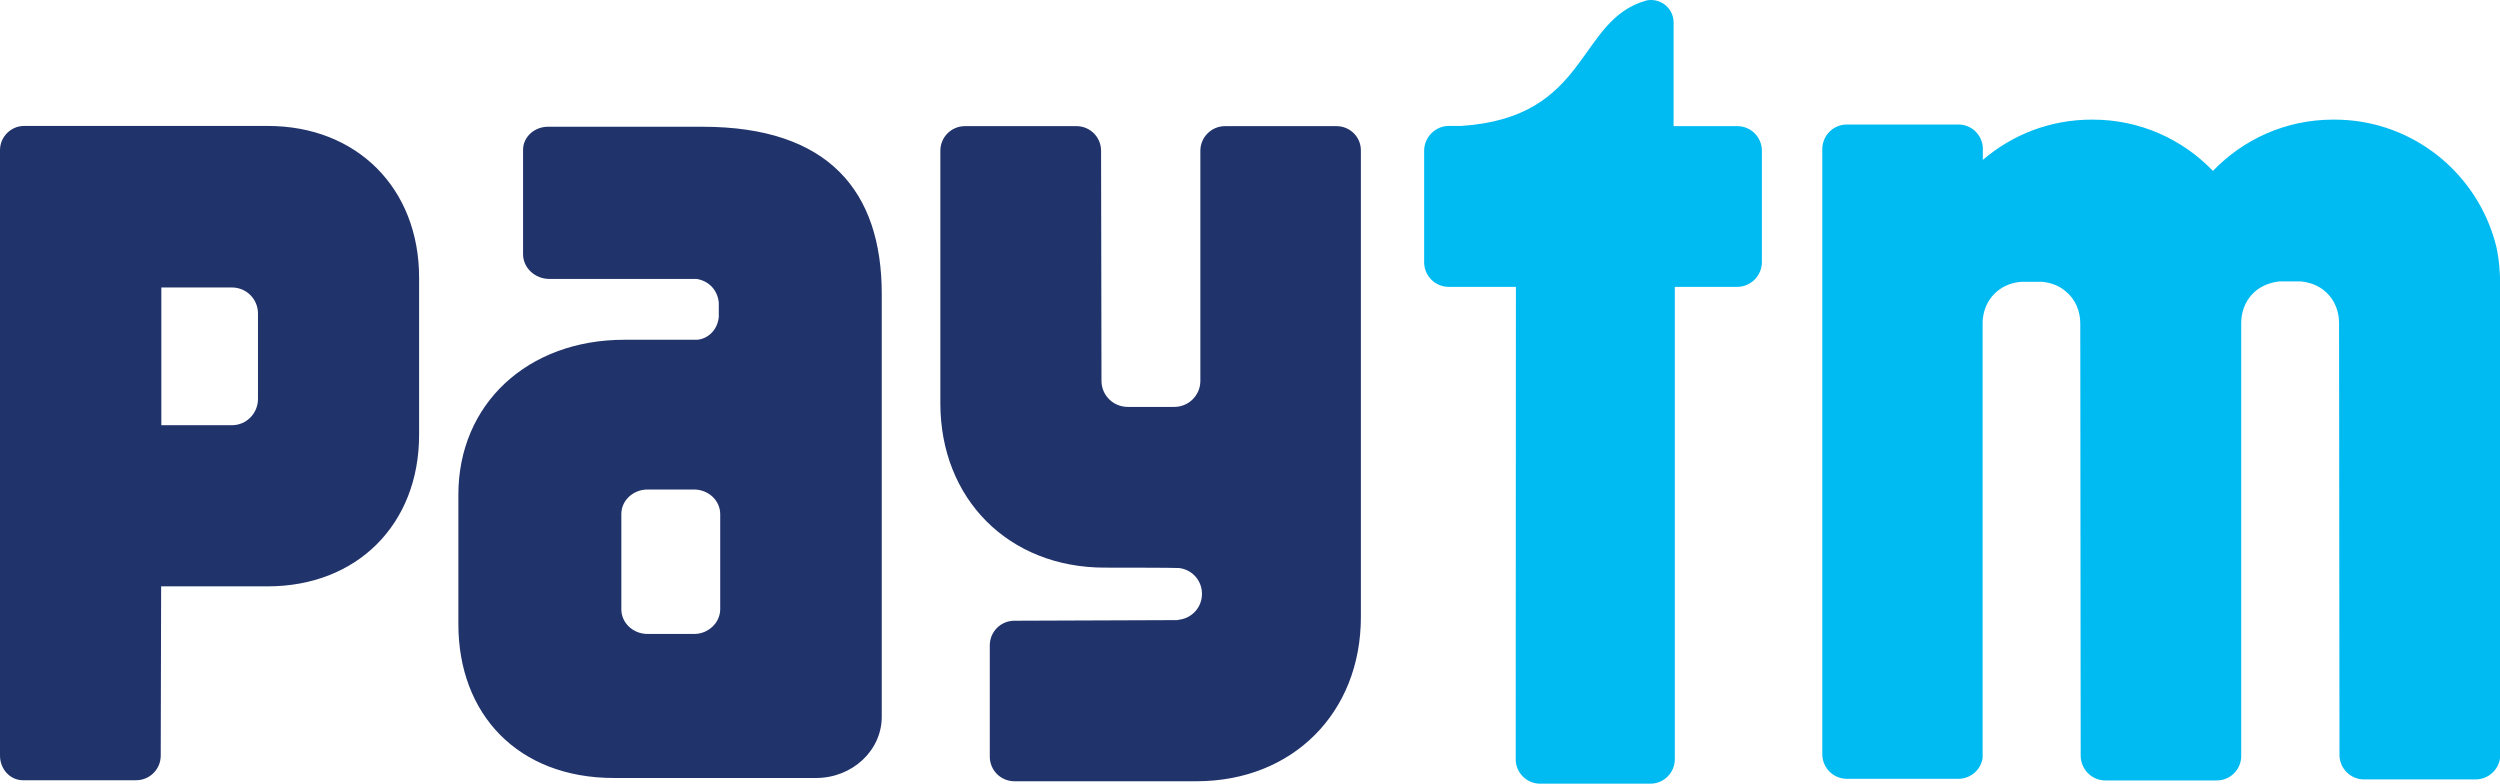
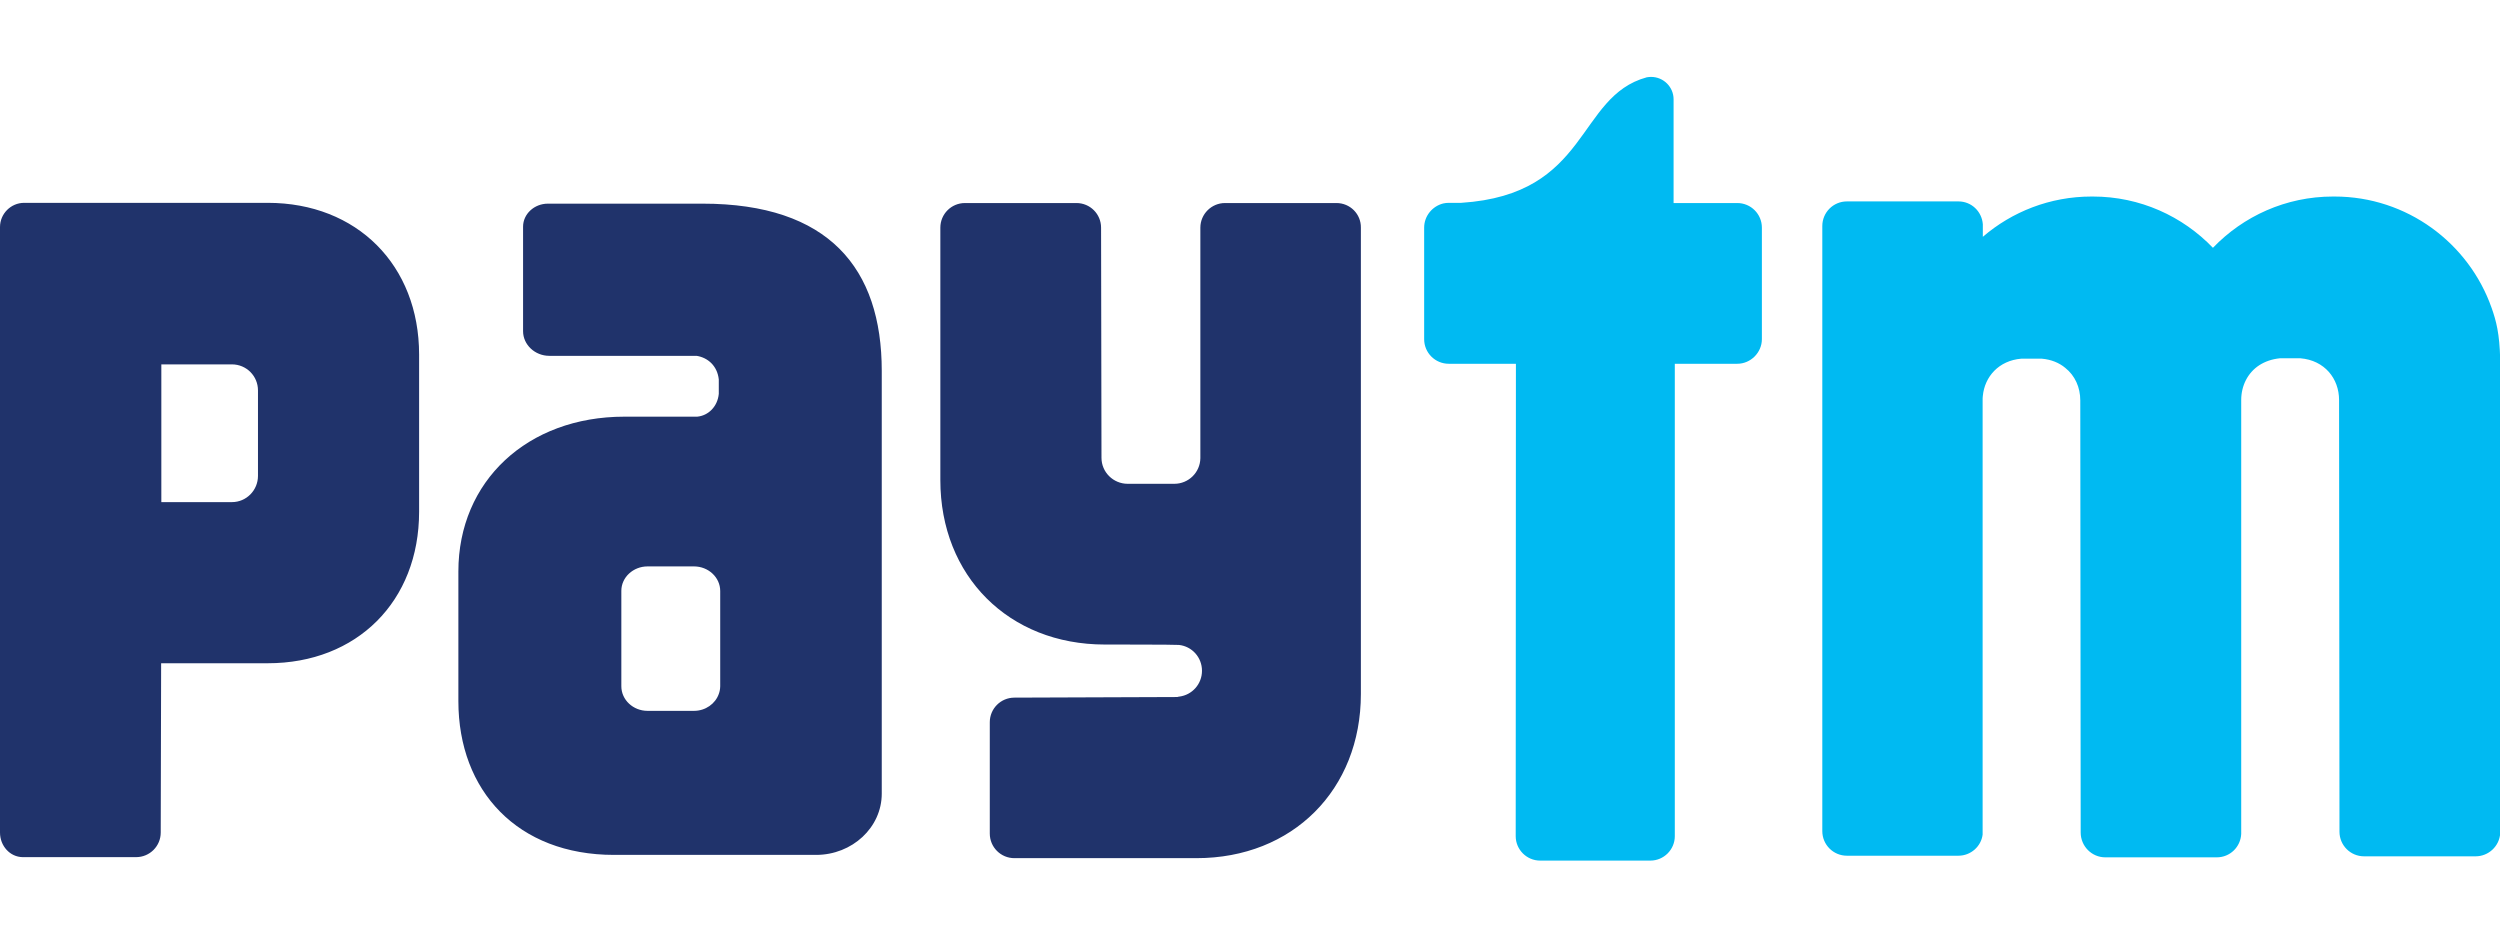
- <svg xmlns="http://www.w3.org/2000/svg" version="1.1" id="Layer_1" x="0px" y="0px" viewBox="0 0 122.88 38.52" style="enable-background:new 0 0 122.88 38.52" xml:space="preserve">
+ <svg xmlns="http://www.w3.org/2000/svg" version="1.1" id="Layer_1" x="0px" y="0px" width="112" height="42" viewBox="0 0 122.88 38.52" style="enable-background:new 0 0 122.88 38.52" xml:space="preserve">
  <style type="text/css">
	.st0{fill:#20336B;}
	.st1{fill:#00BAF2;}
</style>
  <g>
    <path class="st1" d="M122.47,11.36c-1.12-3.19-4.16-5.48-7.72-5.48h-0.08c-2.32,0-4.41,0.97-5.9,2.52 c-1.49-1.55-3.58-2.52-5.9-2.52h-0.07c-2.04,0-3.91,0.75-5.34,1.98V7.24c-0.05-0.63-0.56-1.12-1.2-1.12h-5.48 c-0.67,0-1.21,0.54-1.21,1.21v29.74c0,0.67,0.54,1.21,1.21,1.21h5.48c0.61,0,1.12-0.46,1.19-1.04l0-21.35c0-0.08,0-0.14,0.01-0.21 c0.09-0.95,0.79-1.74,1.89-1.83h1.01c0.46,0.04,0.85,0.2,1.15,0.45c0.48,0.38,0.74,0.96,0.74,1.6l0.02,21.24 c0,0.67,0.54,1.22,1.21,1.22h5.48c0.65,0,1.17-0.51,1.2-1.15l0-21.33c0-0.7,0.32-1.34,0.89-1.71c0.28-0.18,0.62-0.3,1.01-0.34h1.01 c1.19,0.1,1.9,1,1.9,2.05l0.02,21.22c0,0.67,0.54,1.21,1.21,1.21h5.48c0.64,0,1.17-0.5,1.21-1.13V13.91 C122.86,12.6,122.69,11.99,122.47,11.36L122.47,11.36z M85.39,6.2h-3.13V1.12c0-0.01,0-0.01,0-0.02C82.26,0.5,81.77,0,81.15,0 c-0.07,0-0.14,0.01-0.21,0.02c-3.47,0.95-2.78,5.76-9.12,6.17h-0.61c-0.09,0-0.18,0.01-0.27,0.03h-0.01l0.01,0 C70.41,6.35,70,6.83,70,7.41v5.48c0,0.67,0.54,1.21,1.21,1.21h3.3l-0.01,23.22c0,0.66,0.54,1.2,1.2,1.2h5.42 c0.66,0,1.2-0.54,1.2-1.2l0-23.22h3.07c0.66,0,1.21-0.55,1.21-1.21V7.41C86.6,6.74,86.06,6.2,85.39,6.2L85.39,6.2z" />
    <path class="st0" d="M65.69,6.2h-5.48C59.55,6.2,59,6.74,59,7.41v11.33c-0.01,0.7-0.58,1.26-1.28,1.26h-2.29 c-0.71,0-1.29-0.57-1.29-1.28L54.12,7.41c0-0.67-0.54-1.21-1.21-1.21h-5.48c-0.67,0-1.21,0.54-1.21,1.21v12.41 c0,4.71,3.36,8.08,8.08,8.08c0,0,3.54,0,3.65,0.02c0.64,0.07,1.13,0.61,1.13,1.27c0,0.65-0.48,1.19-1.12,1.27 c-0.03,0-0.06,0.01-0.09,0.02l-8.01,0.03c-0.67,0-1.21,0.54-1.21,1.21v5.47c0,0.67,0.54,1.21,1.21,1.21h8.95 c4.72,0,8.08-3.36,8.08-8.07V7.41C66.9,6.74,66.36,6.2,65.69,6.2L65.69,6.2z M34.53,6.23h-7.6c-0.67,0-1.22,0.51-1.22,1.13v2.13 c0,0.01,0,0.03,0,0.04c0,0.02,0,0.03,0,0.05v2.92c0,0.66,0.58,1.21,1.29,1.21h7.24c0.57,0.09,1.02,0.51,1.09,1.16v0.71 c-0.06,0.62-0.51,1.07-1.06,1.12h-3.58c-4.77,0-8.16,3.17-8.16,7.61v6.37c0,4.42,2.92,7.56,7.65,7.56h9.93 c1.78,0,3.23-1.35,3.23-3.01V14.45C43.34,9.41,40.74,6.23,34.53,6.23L34.53,6.23z M35.4,29.09v0.86c0,0.07-0.01,0.14-0.02,0.2 c-0.01,0.06-0.03,0.12-0.05,0.18c-0.17,0.48-0.65,0.83-1.22,0.83h-2.28c-0.71,0-1.29-0.54-1.29-1.21v-1.03c0-0.01,0-0.03,0-0.04 l0-2.75v-0.86l0-0.01c0-0.66,0.58-1.2,1.29-1.2h2.28c0.71,0,1.29,0.54,1.29,1.21V29.09L35.4,29.09z M13.16,6.19H1.19 C0.53,6.19,0,6.73,0,7.38v5.37c0,0.01,0,0.02,0,0.03c0,0.03,0,0.05,0,0.07v24.29c0,0.66,0.49,1.2,1.11,1.21h5.58 c0.67,0,1.21-0.54,1.21-1.21l0.02-8.32h5.24c4.38,0,7.44-3.04,7.44-7.45v-7.72C20.6,9.25,17.54,6.19,13.16,6.19L13.16,6.19z M12.68,16.23v3.38c0,0.71-0.57,1.29-1.28,1.29l-3.47,0v-6.77h3.47c0.71,0,1.28,0.57,1.28,1.28V16.23L12.68,16.23z" />
  </g>
</svg>
